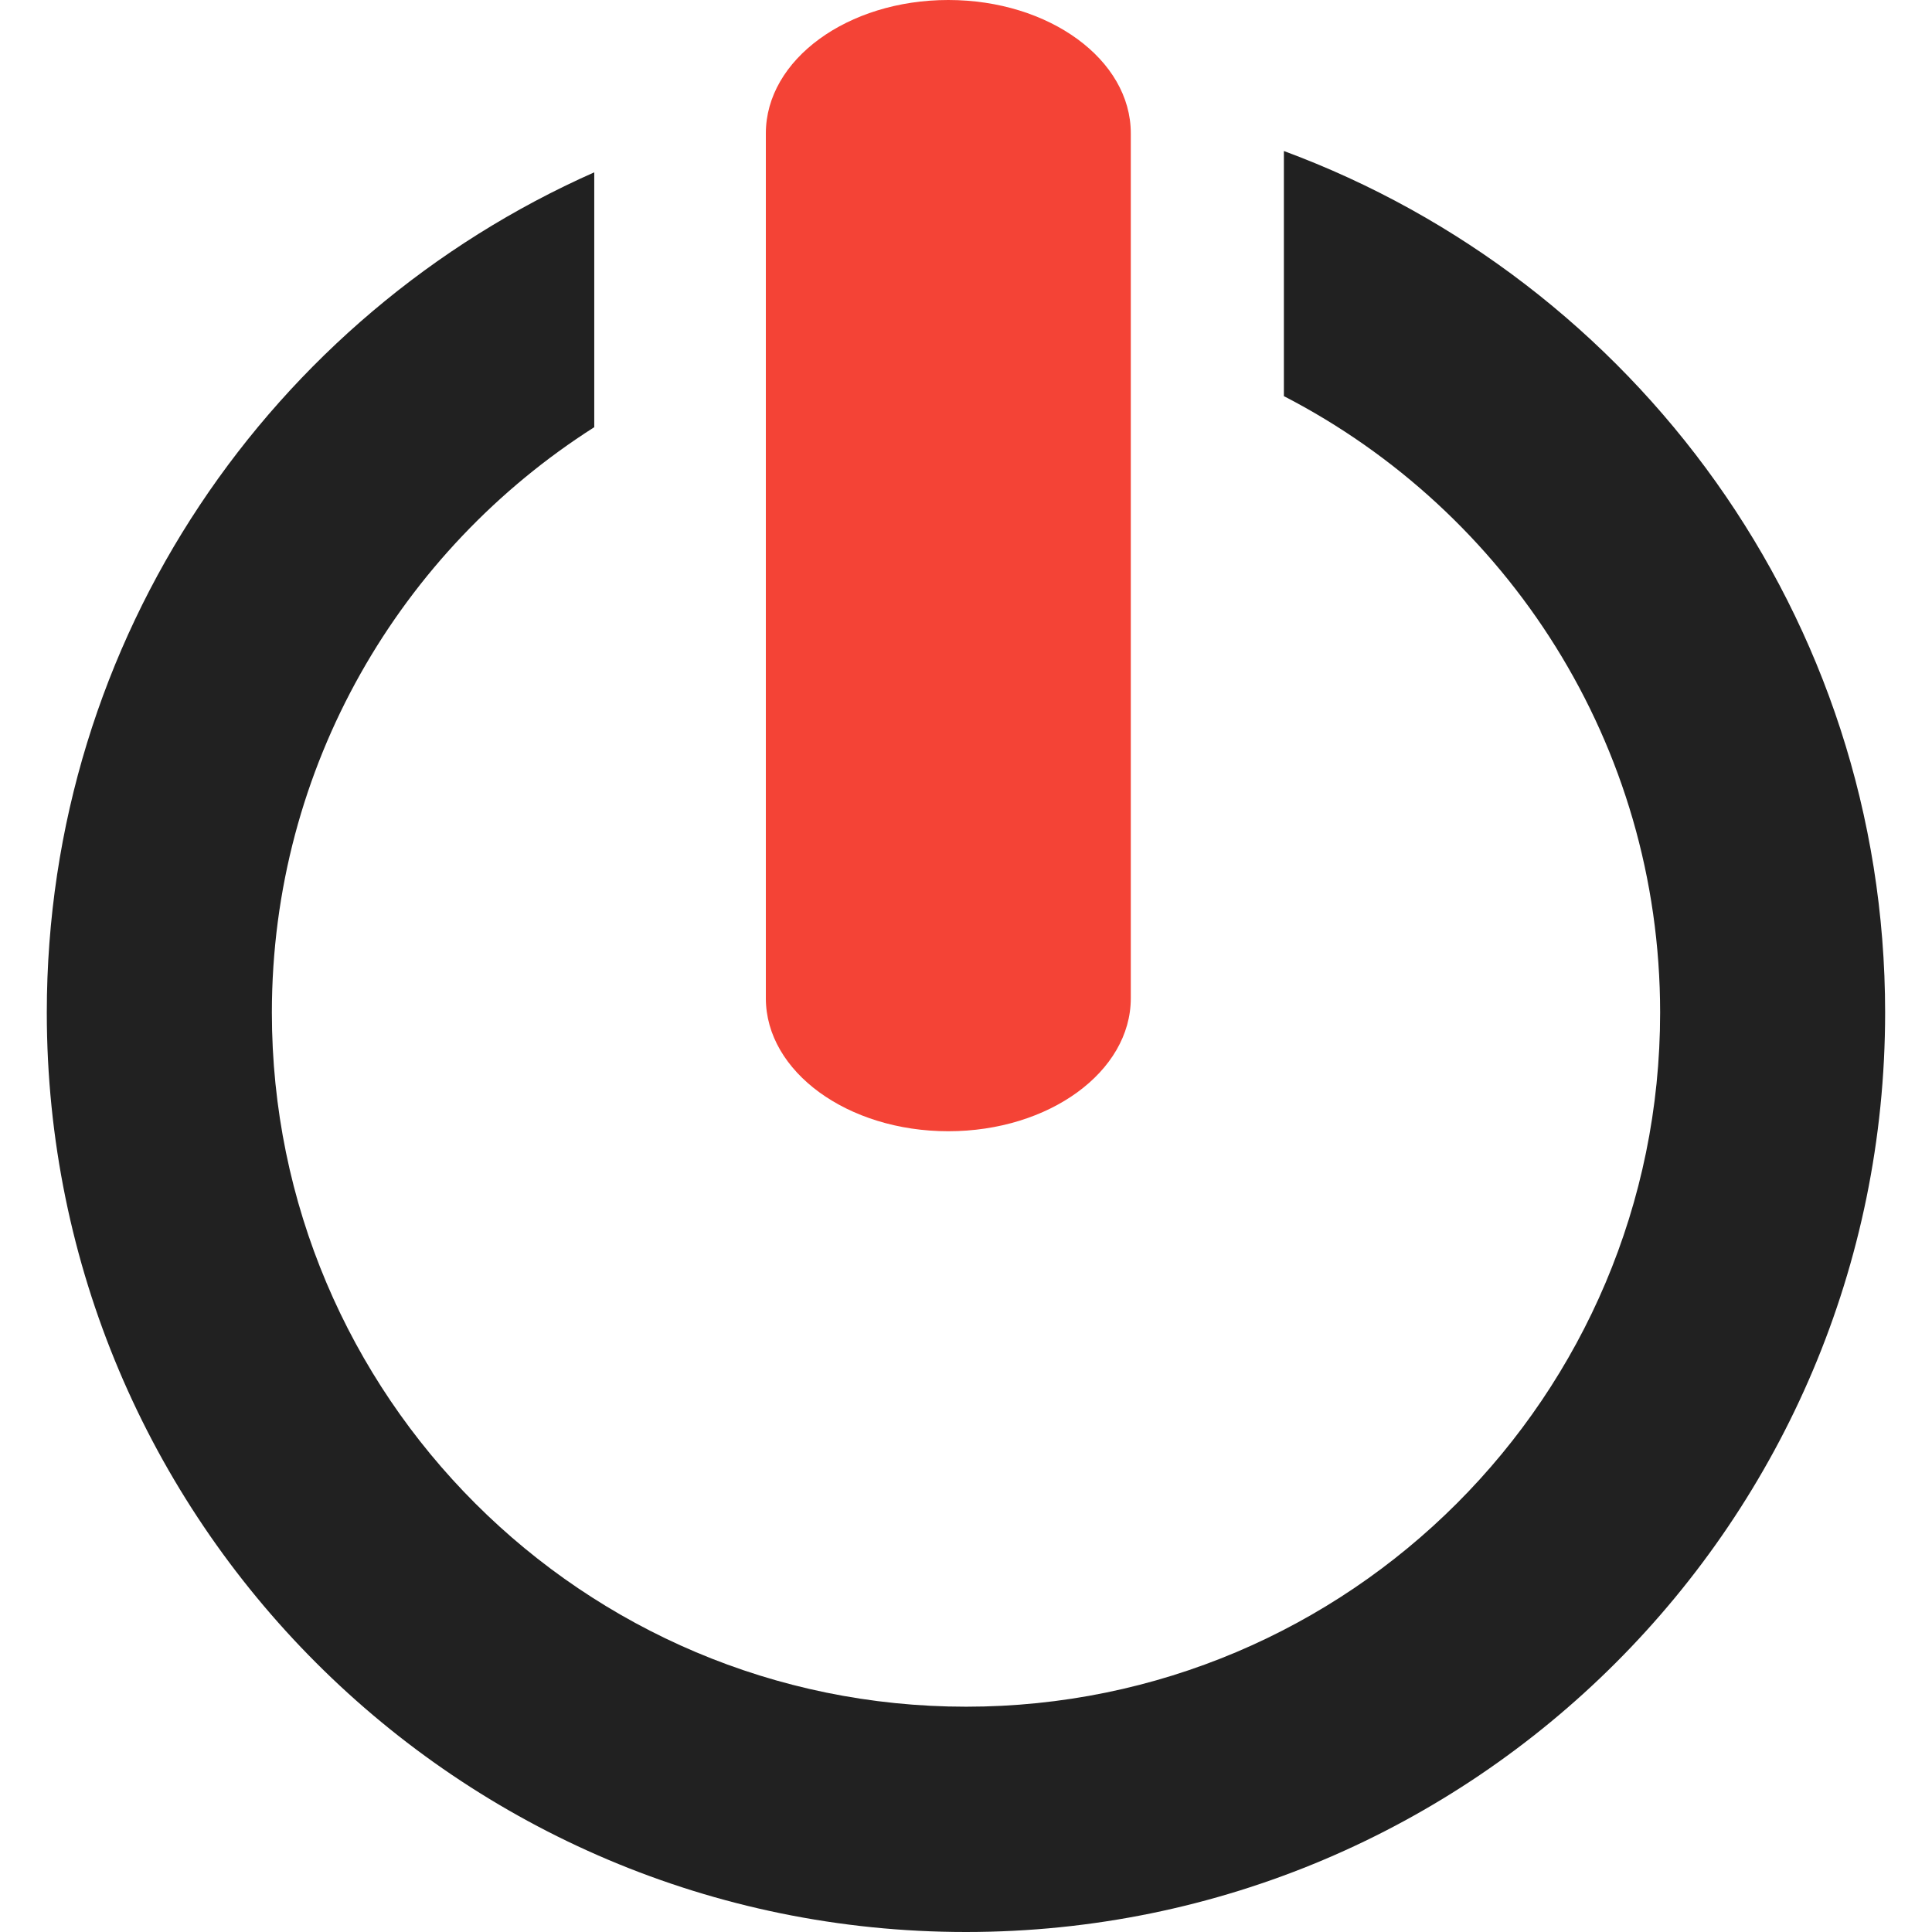
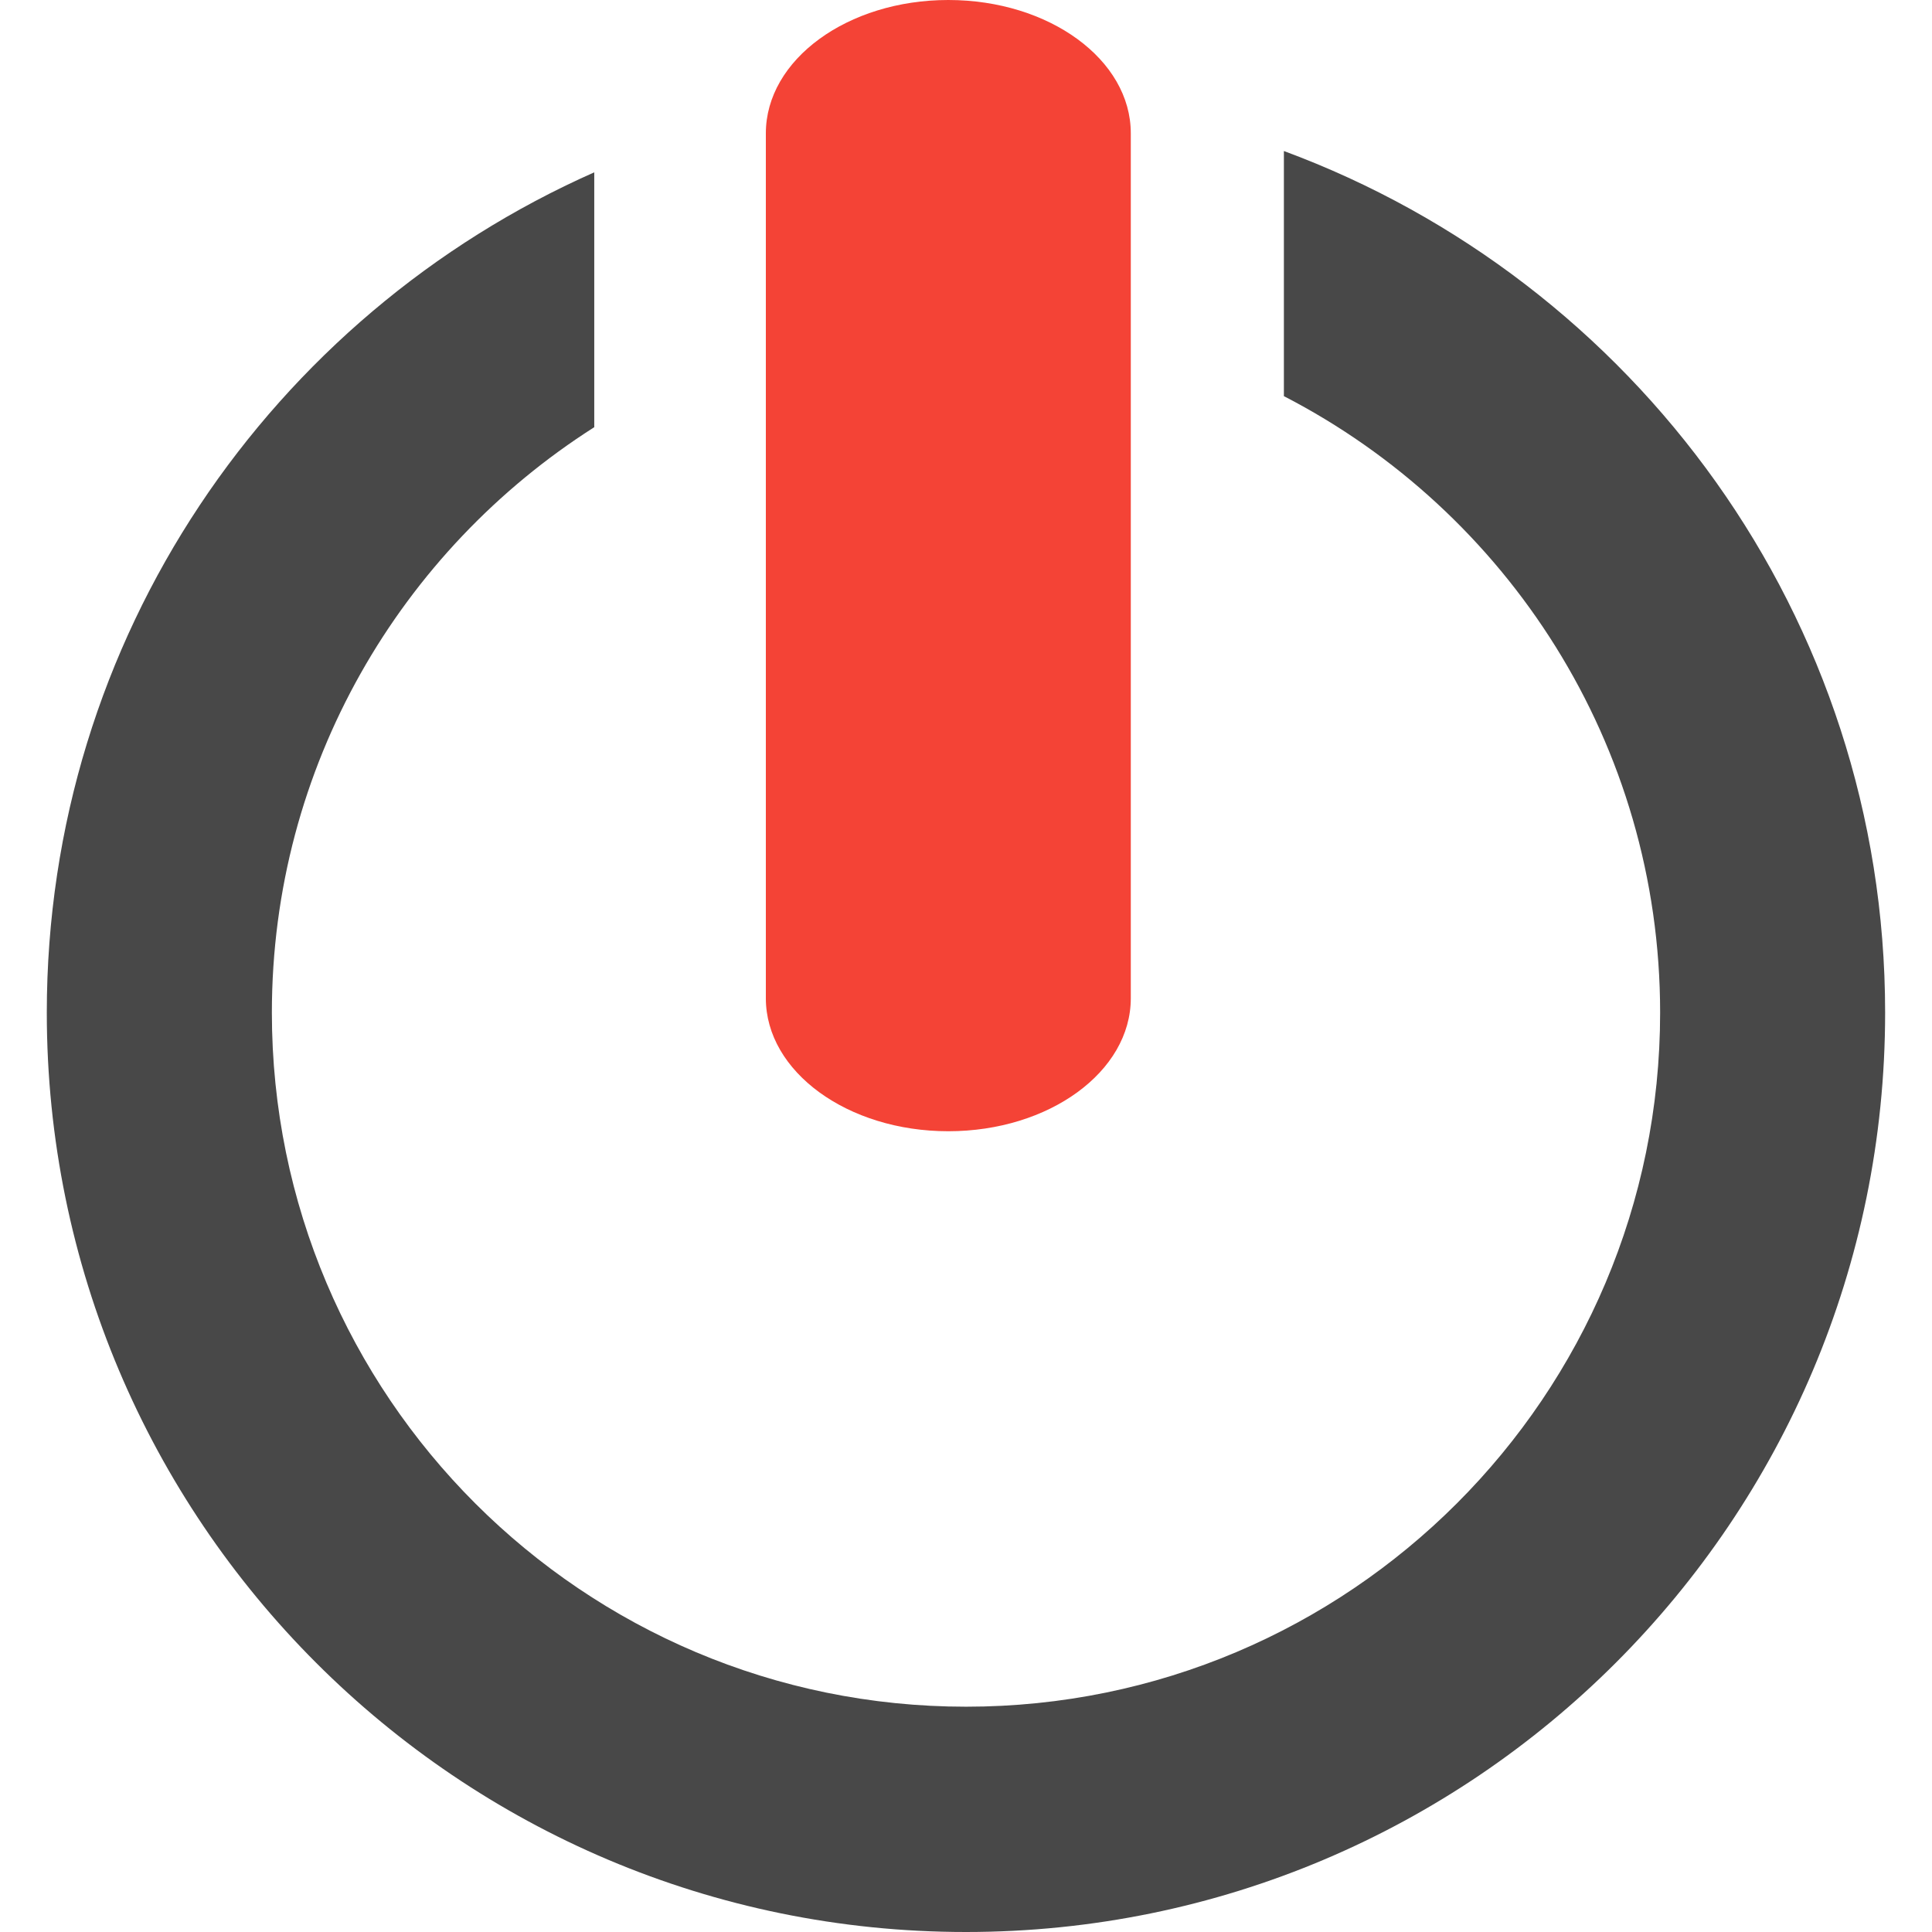
<svg xmlns="http://www.w3.org/2000/svg" version="1.1" id="Capa_1" x="0px" y="0px" viewBox="0 0 26.009 26.009" style="enable-background:new 0 0 26.009 26.009;" xml:space="preserve">
  <g>
-     <g id="c192_off">
-       <path style="fill:#212121;" d="M17.284,2.033v3.3c3.006,1.551,5.065,4.683,5.065,8.299c0,5.161-4.184,9.344-9.343,9.344c-5.16,0-9.346-4.183-9.346-9.344    c0-3.316,1.735-6.223,4.34-7.881V2.32C3.662,4.242,0.63,8.581,0.63,13.632c0,6.834,5.539,12.377,12.374,12.377    c6.834,0,12.374-5.543,12.374-12.377C25.378,8.304,22.003,3.779,17.284,2.033z" />
-       <path style="fill:#f44336;" d="M12.766,15.229c1.359,0,2.457-0.803,2.457-1.79V1.795C15.224,0.804,14.125,0,12.766,0c-1.357,0-2.456,0.804-2.456,1.795    V13.44C10.311,14.427,11.41,15.229,12.766,15.229z" />
-     </g>
-     <g id="Capa_1_192_">
- 	</g>
+     <path fill="#484848" d="M17.284,2.033v3.3c3.006,1.551,5.065,4.683,5.065,8.299c0,5.161-4.184,9.344-9.343,9.344c-5.16,0-9.346-4.183-9.346-9.344         c0-3.316,1.735-6.223,4.34-7.881V2.32C3.662,4.242,0.63,8.581,0.63,13.632c0,6.834,5.539,12.377,12.374,12.377         c6.834,0,12.374-5.543,12.374-12.377C25.378,8.304,22.003,3.779,17.284,2.033z" />
+     <path fill="#f44336" d="M12.766,15.229c1.359,0,2.457-0.803,2.457-1.79V1.795C15.224,0.804,14.125,0,12.766,0c-1.357,0-2.456,0.804-2.456,1.795         V13.44C10.311,14.427,11.41,15.229,12.766,15.229z" />
  </g>
-   <g>
- </g>
-   <g>
- </g>
-   <g>
- </g>
-   <g>
- </g>
-   <g>
- </g>
-   <g>
- </g>
-   <g>
- </g>
-   <g>
- </g>
-   <g>
- </g>
-   <g>
- </g>
-   <g>
- </g>
-   <g>
- </g>
-   <g>
- </g>
-   <g>
- </g>
-   <g>
- </g>
</svg>
